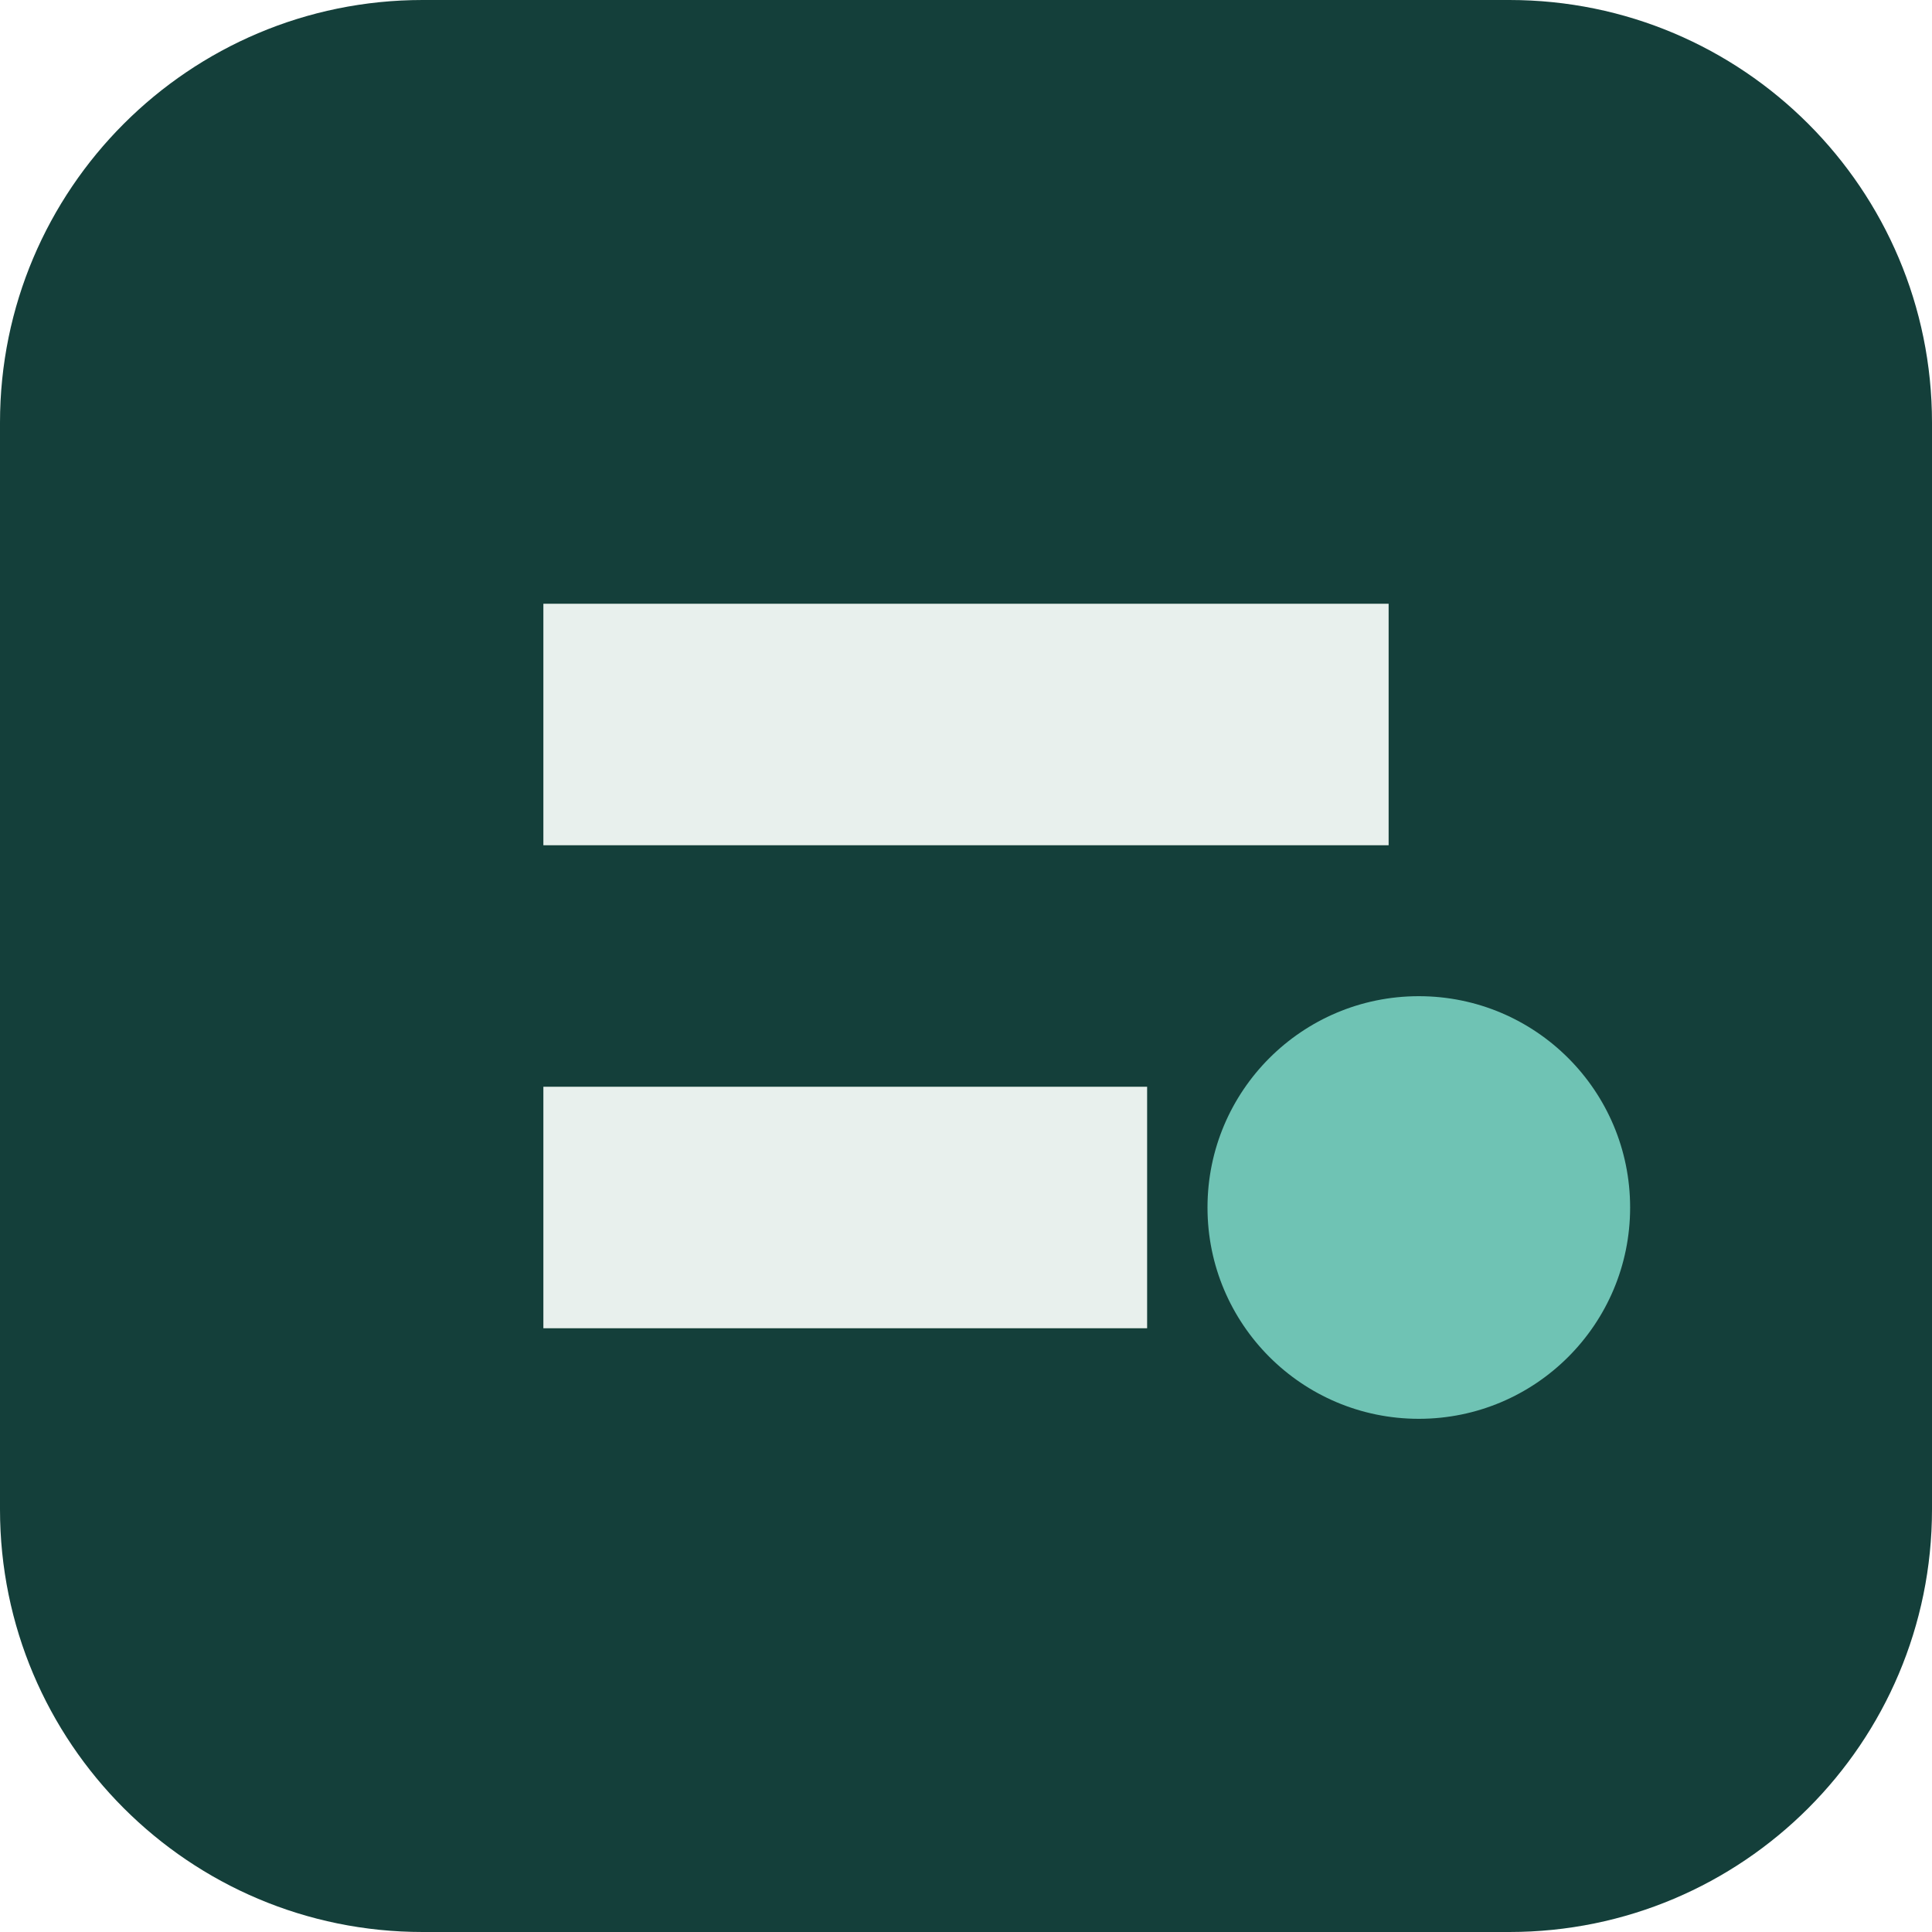
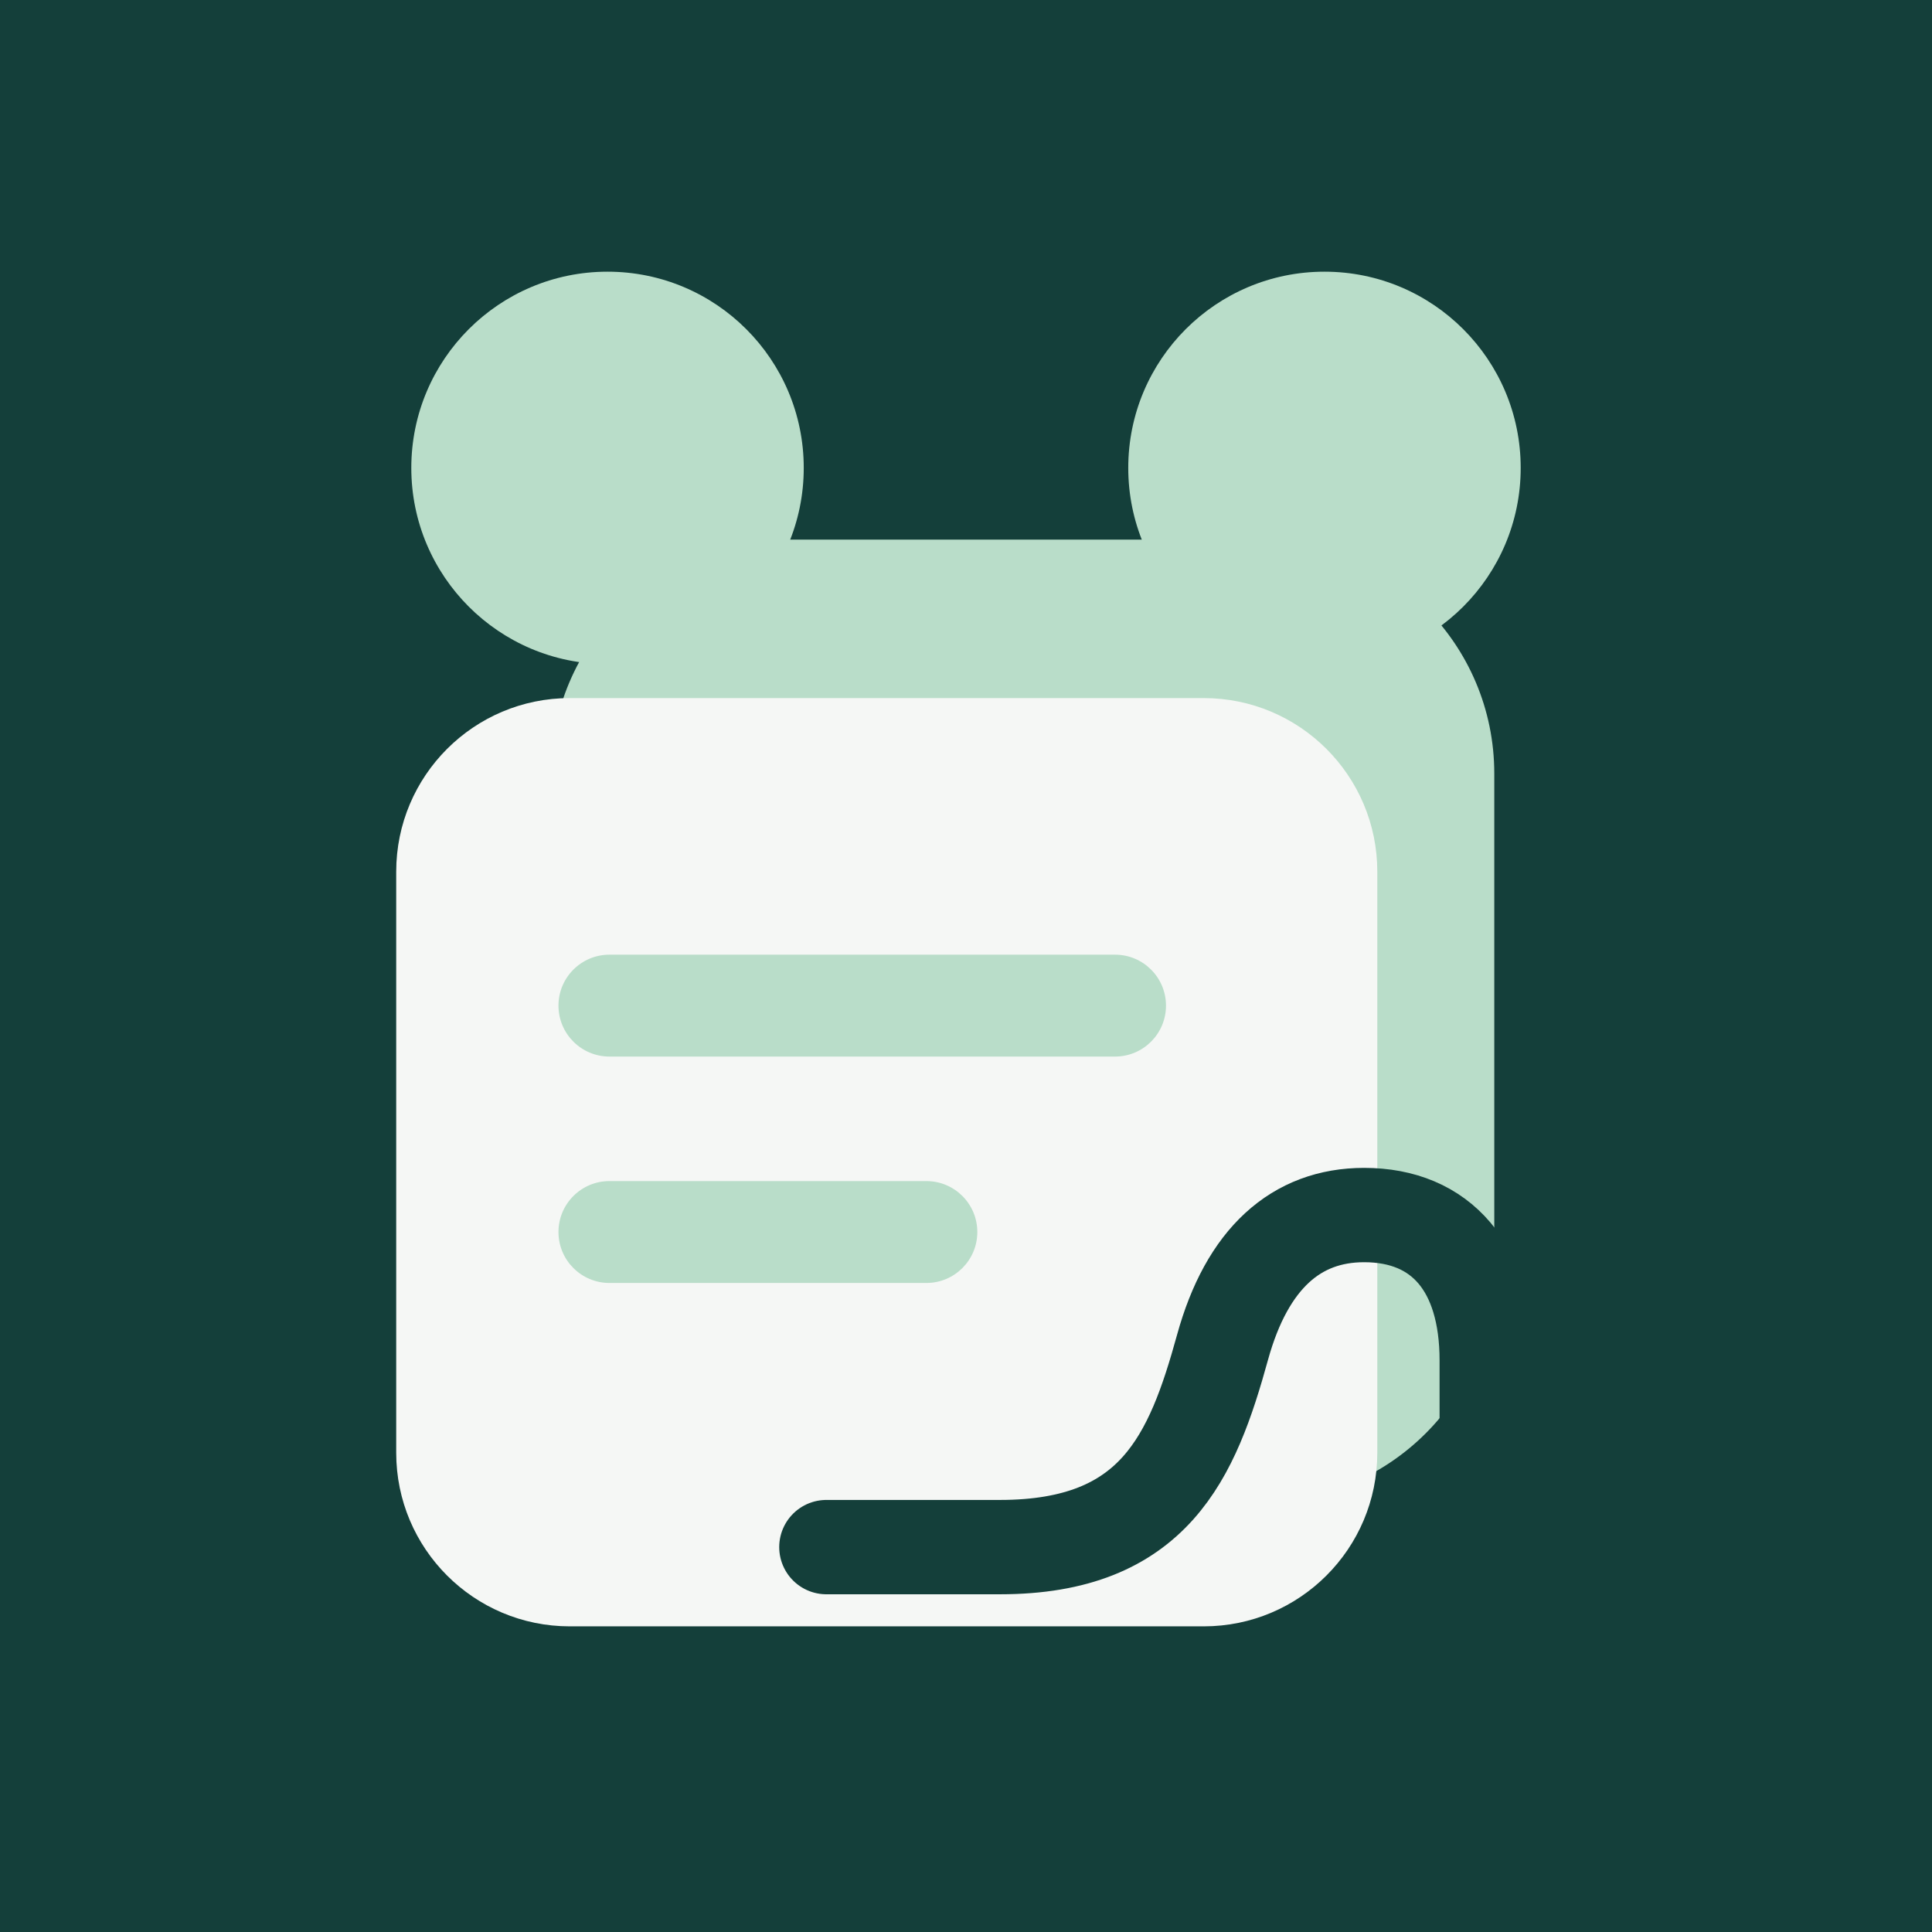
- <svg xmlns="http://www.w3.org/2000/svg" viewBox="0 0 64 64" role="img" aria-label="MouseKeeper">
-   <rect width="64" height="64" rx="14" fill="#143f3a" />
-   <path d="M18 20h28v8H18zm0 16h20v8H18z" fill="#e8f0ed" />
-   <circle cx="47" cy="40" r="7" fill="#6fc3b4" />
+ <svg xmlns="http://www.w3.org/2000/svg" viewBox="0 0 1024 1024" role="img" aria-labelledby="title">
+   <rect width="1024" height="1024" fill="#143f3a" />
+   <circle cx="322" cy="248" r="104" fill="#b9ddc9" />
+   <circle cx="702" cy="248" r="104" fill="#b9ddc9" />
+   <rect x="292" y="286" width="500" height="510" rx="124" fill="#b9ddc9" />
+   <rect x="210" y="370" width="520" height="492" rx="92" fill="#f5f7f5" />
+   <rect x="296" y="506" width="322" height="54" rx="27" fill="#b9ddc9" />
+   <rect x="296" y="626" width="222" height="54" rx="27" fill="#b9ddc9" />
+   <path d="M438 820h92c82 0 102-48 118-106 13-47 39-70 75-70 41 0 65 28 65 77v102" fill="none" stroke="#143f3a" stroke-width="50" stroke-linecap="round" stroke-linejoin="round" />
</svg>
